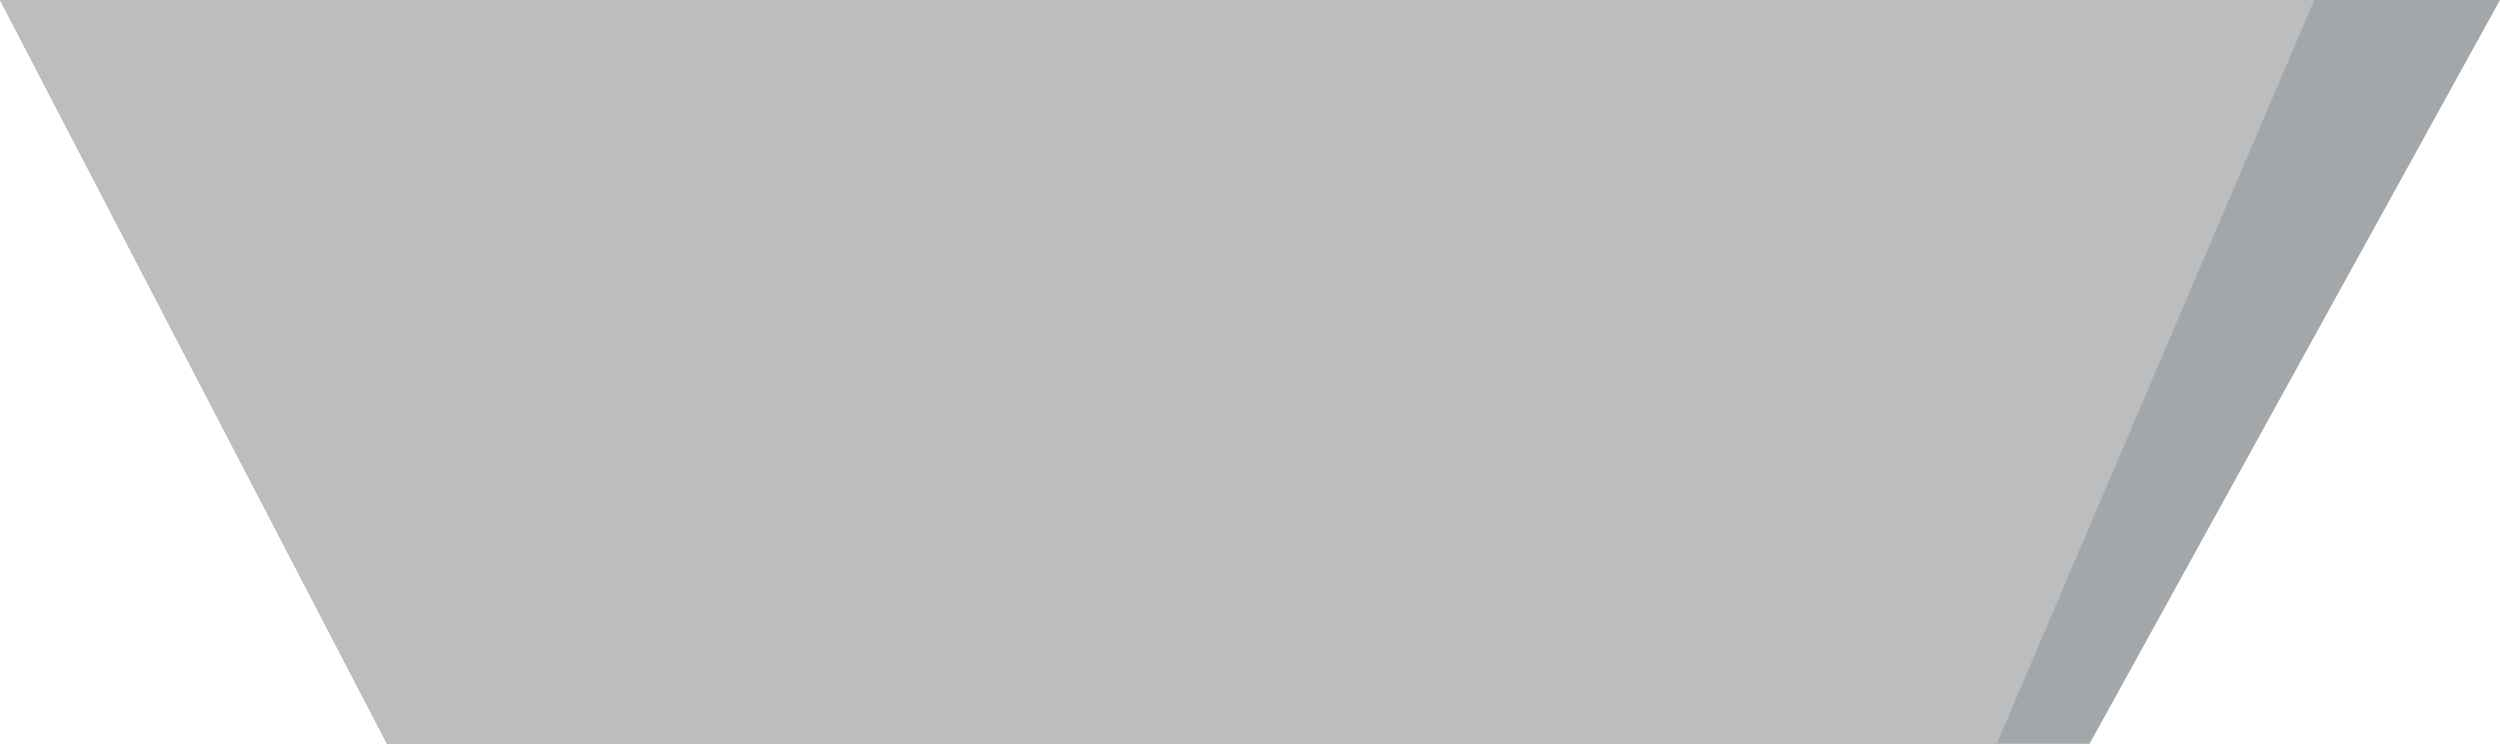
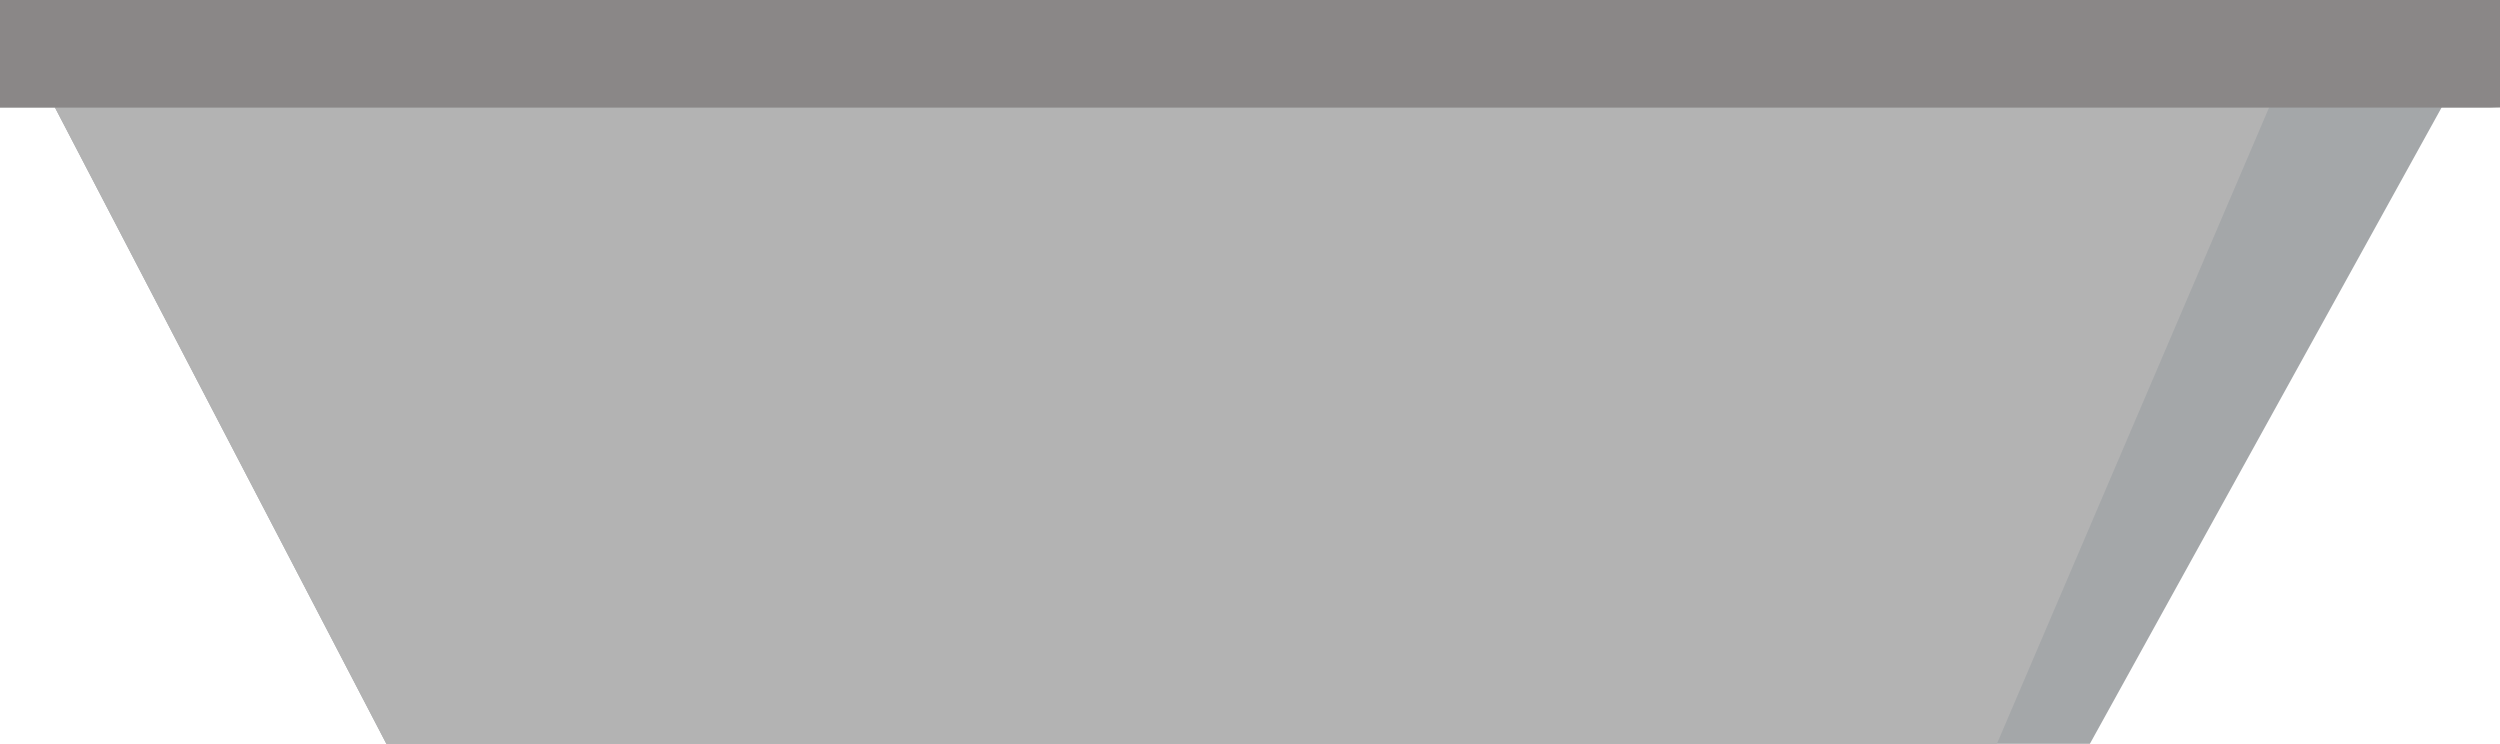
<svg xmlns="http://www.w3.org/2000/svg" width="242" height="72" viewBox="0 0 242 72">
-   <path fill="#A4A7A9" d="M202.27 72H37.46L0 0h242z" />
-   <path fill="#BBBDBF" d="M193.284 72H37.46L0 0h224.02z" />
+   <style>.st2{fill:#969696}</style>
+   <g>
+     <path fill="#a4a7a9" d="M202.3 72H37.4L-.1 0h242.2z" />
+     <path fill="#b3b3b3" d="M193.3 72H37.4L-.1 0h224.2z" />
+     <path class="st2" d="M-.1 0h242.2v10.4H-.1z" />
+     <path class="st2" d="M-.1 0v10.4h242.2" />
+     <path opacity=".1" fill="#230000" d="M-.1 0h242.2v10.4H-.1z" />
+   </g>
</svg>
